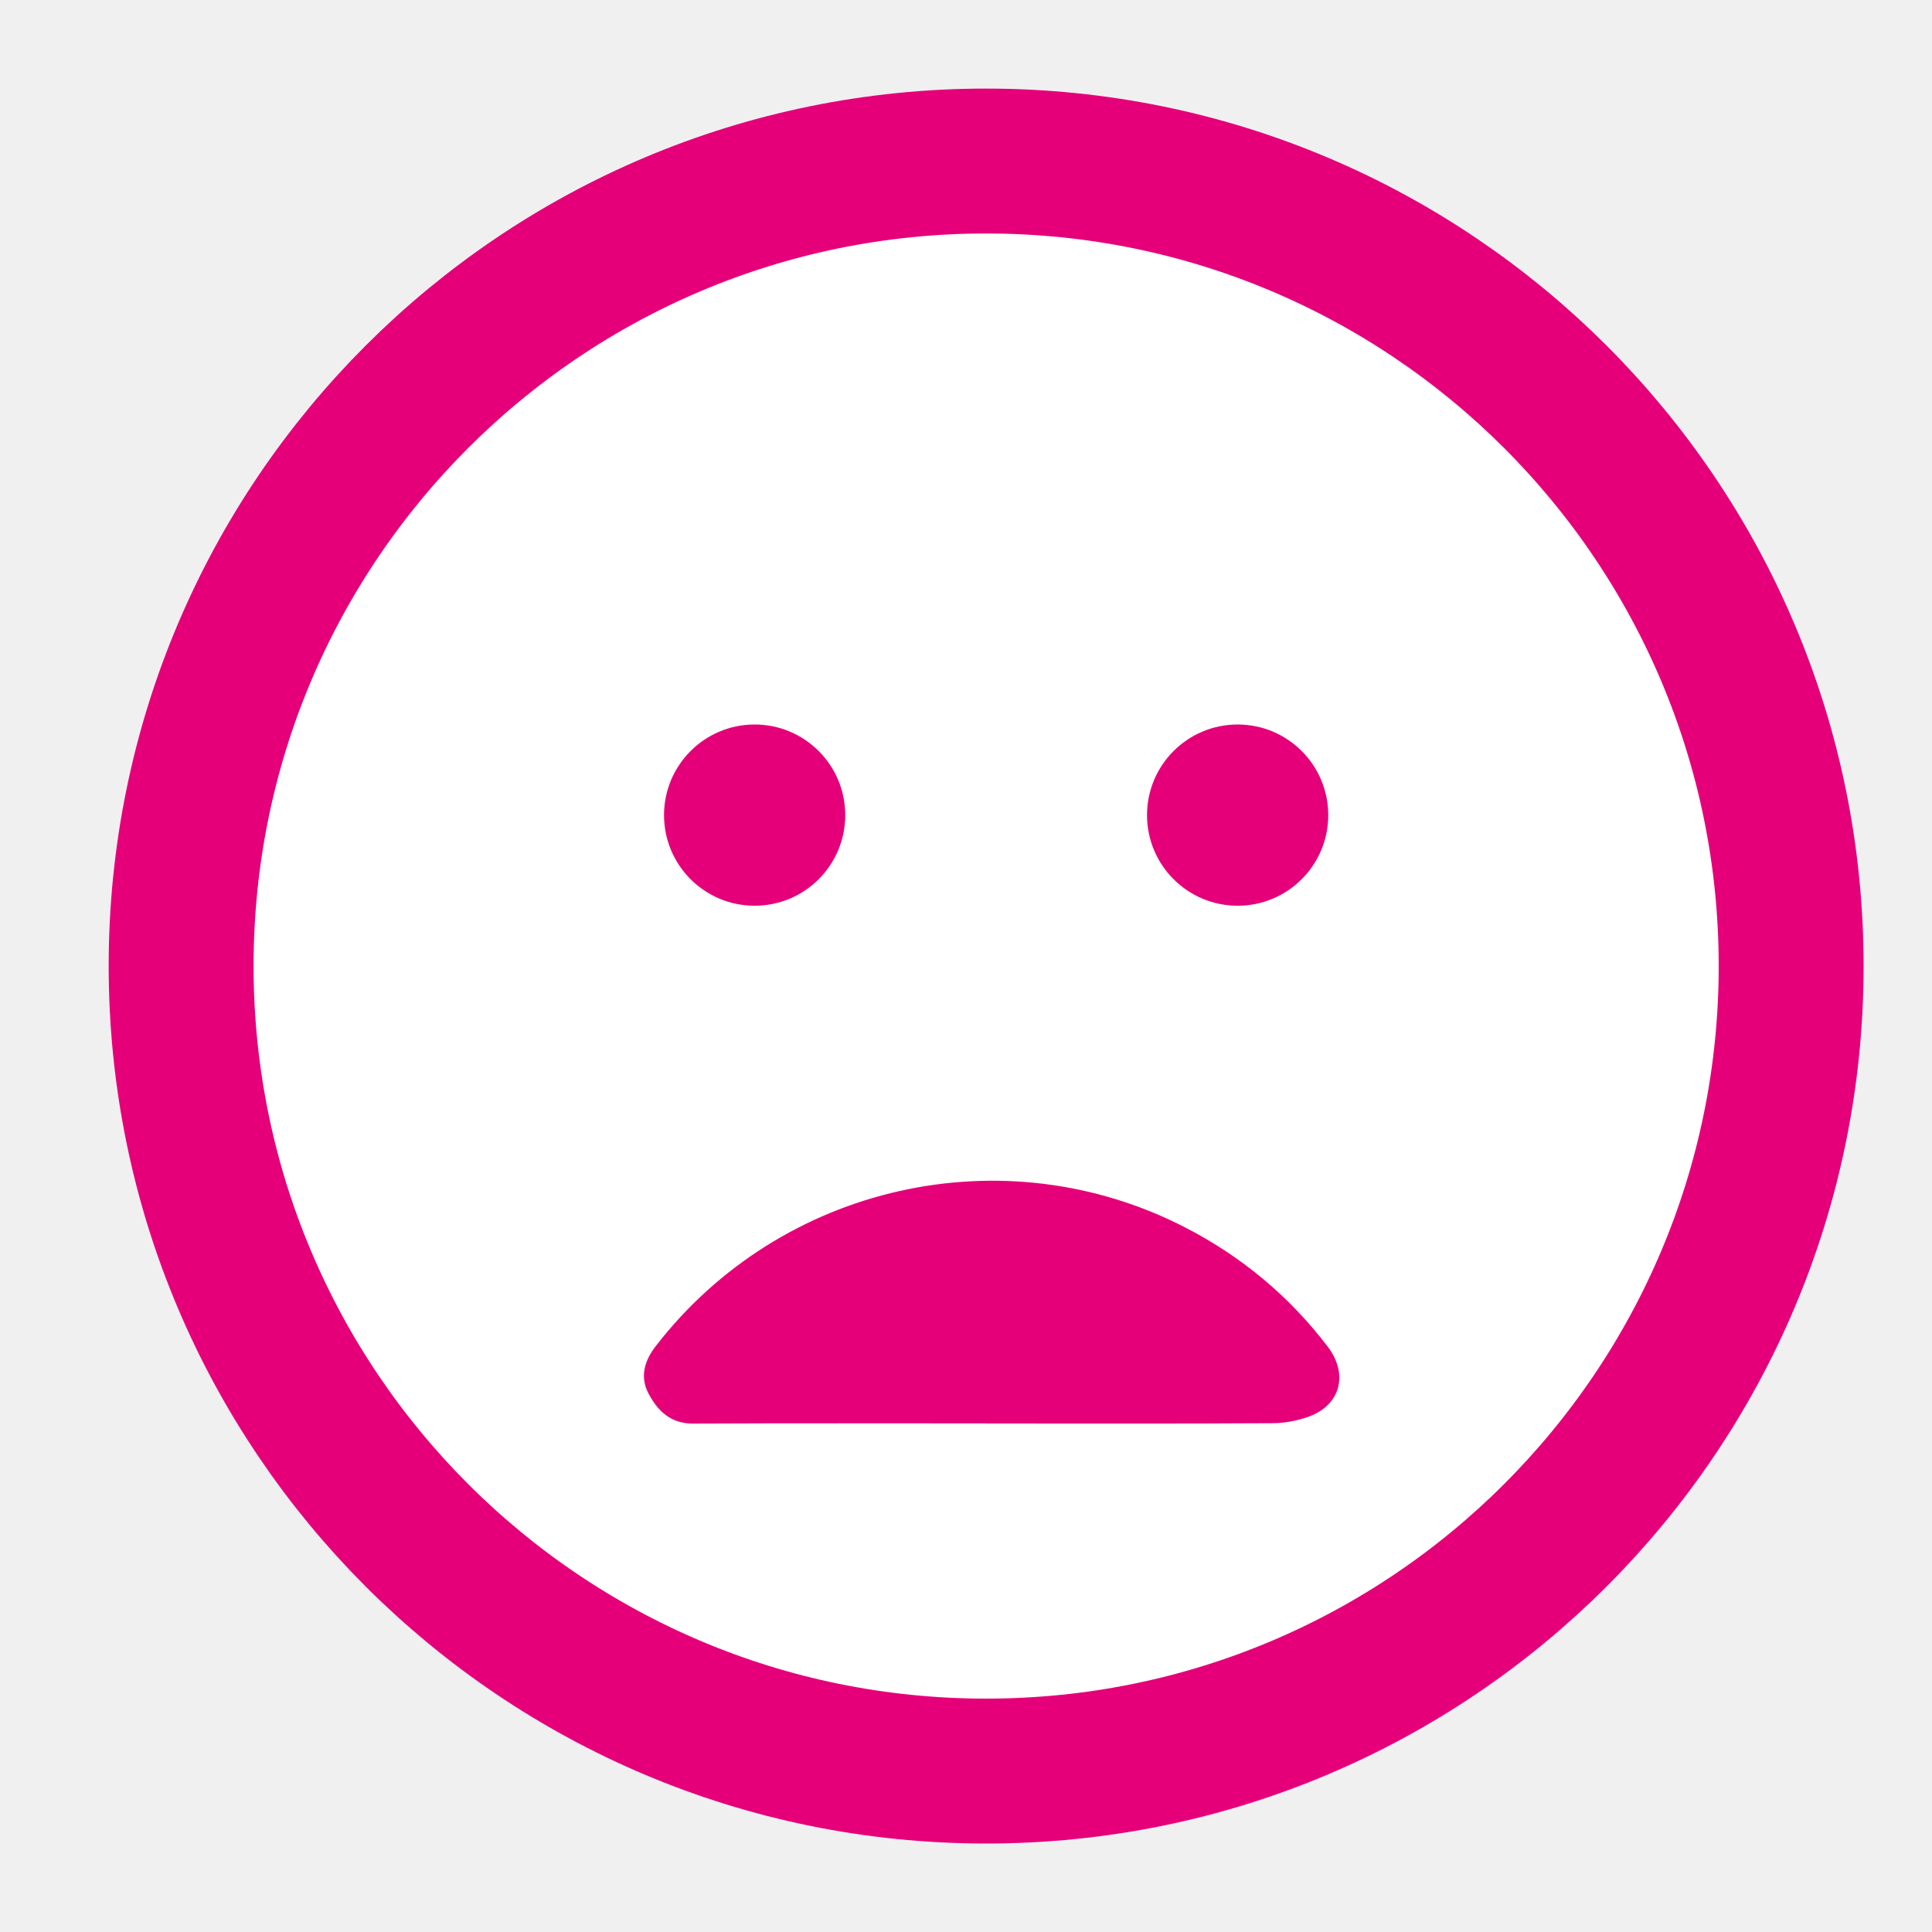
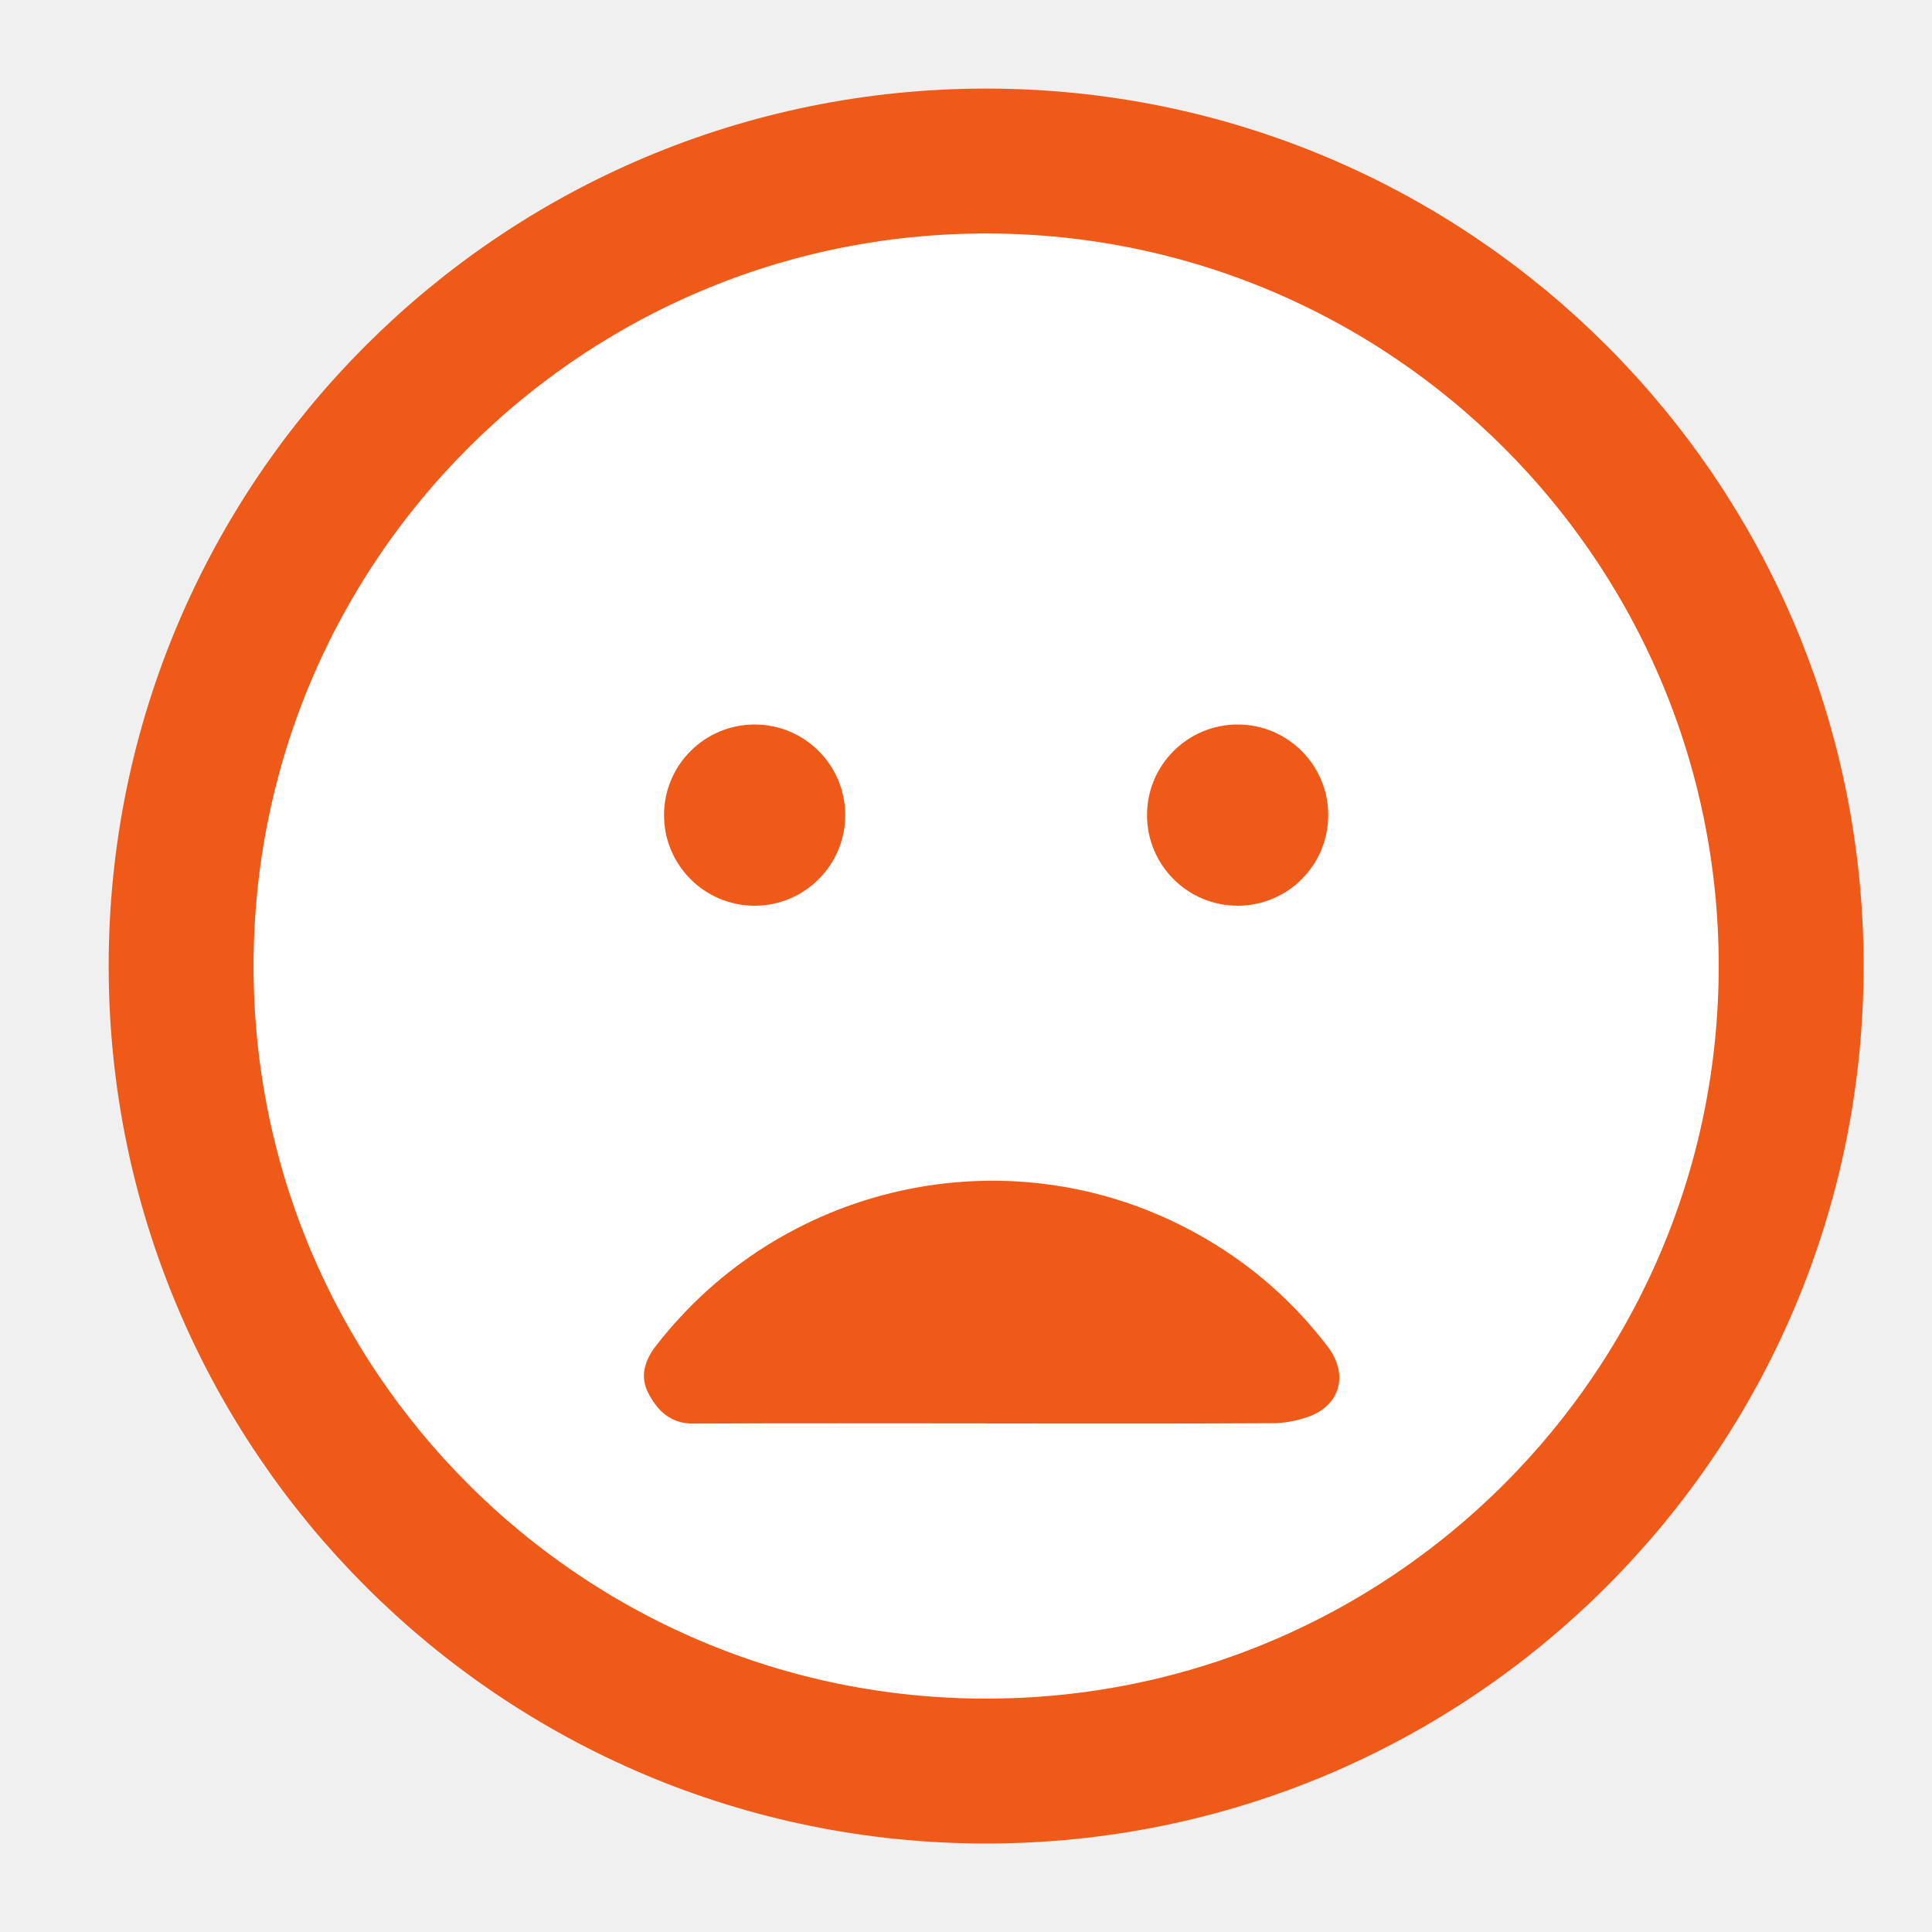
<svg xmlns="http://www.w3.org/2000/svg" width="20" height="20" viewBox="0 0 20 20" fill="none">
-   <path d="M10.208 18.334C14.811 18.334 18.542 14.603 18.542 10C18.542 5.398 14.811 1.667 10.208 1.667C5.606 1.667 1.875 5.398 1.875 10C1.875 14.603 5.606 18.334 10.208 18.334Z" fill="white" stroke="#E5007A" stroke-width="1.5" stroke-linecap="round" stroke-linejoin="round" />
-   <circle cx="7.812" cy="8.438" r="0.938" fill="#E5007A" />
-   <circle cx="12.812" cy="8.438" r="0.938" fill="#E5007A" />
-   <path d="M10.205 14.735C9.196 14.735 8.187 14.732 7.179 14.737C6.943 14.739 6.807 14.605 6.712 14.423C6.622 14.252 6.672 14.085 6.789 13.934C8.083 12.261 10.389 11.74 12.266 12.705C12.85 13.005 13.346 13.417 13.745 13.941C13.963 14.227 13.876 14.55 13.54 14.668C13.424 14.708 13.296 14.733 13.172 14.733C12.183 14.739 11.194 14.736 10.205 14.736L10.205 14.735Z" fill="#E5007A" />
+   <path d="M10.208 18.334C14.811 18.334 18.542 14.603 18.542 10C18.542 5.398 14.811 1.667 10.208 1.667C5.606 1.667 1.875 5.398 1.875 10C1.875 14.603 5.606 18.334 10.208 18.334Z" fill="white" stroke="#ef5a19" stroke-width="1.5" stroke-linecap="round" stroke-linejoin="round" />
+   <circle cx="7.812" cy="8.438" r="0.938" fill="#ef5a19" />
+   <circle cx="12.812" cy="8.438" r="0.938" fill="#ef5a19" />
+   <path d="M10.205 14.735C9.196 14.735 8.187 14.732 7.179 14.737C6.943 14.739 6.807 14.605 6.712 14.423C6.622 14.252 6.672 14.085 6.789 13.934C8.083 12.261 10.389 11.74 12.266 12.705C12.85 13.005 13.346 13.417 13.745 13.941C13.963 14.227 13.876 14.55 13.54 14.668C13.424 14.708 13.296 14.733 13.172 14.733C12.183 14.739 11.194 14.736 10.205 14.736L10.205 14.735Z" fill="#ef5a19" />
</svg>
